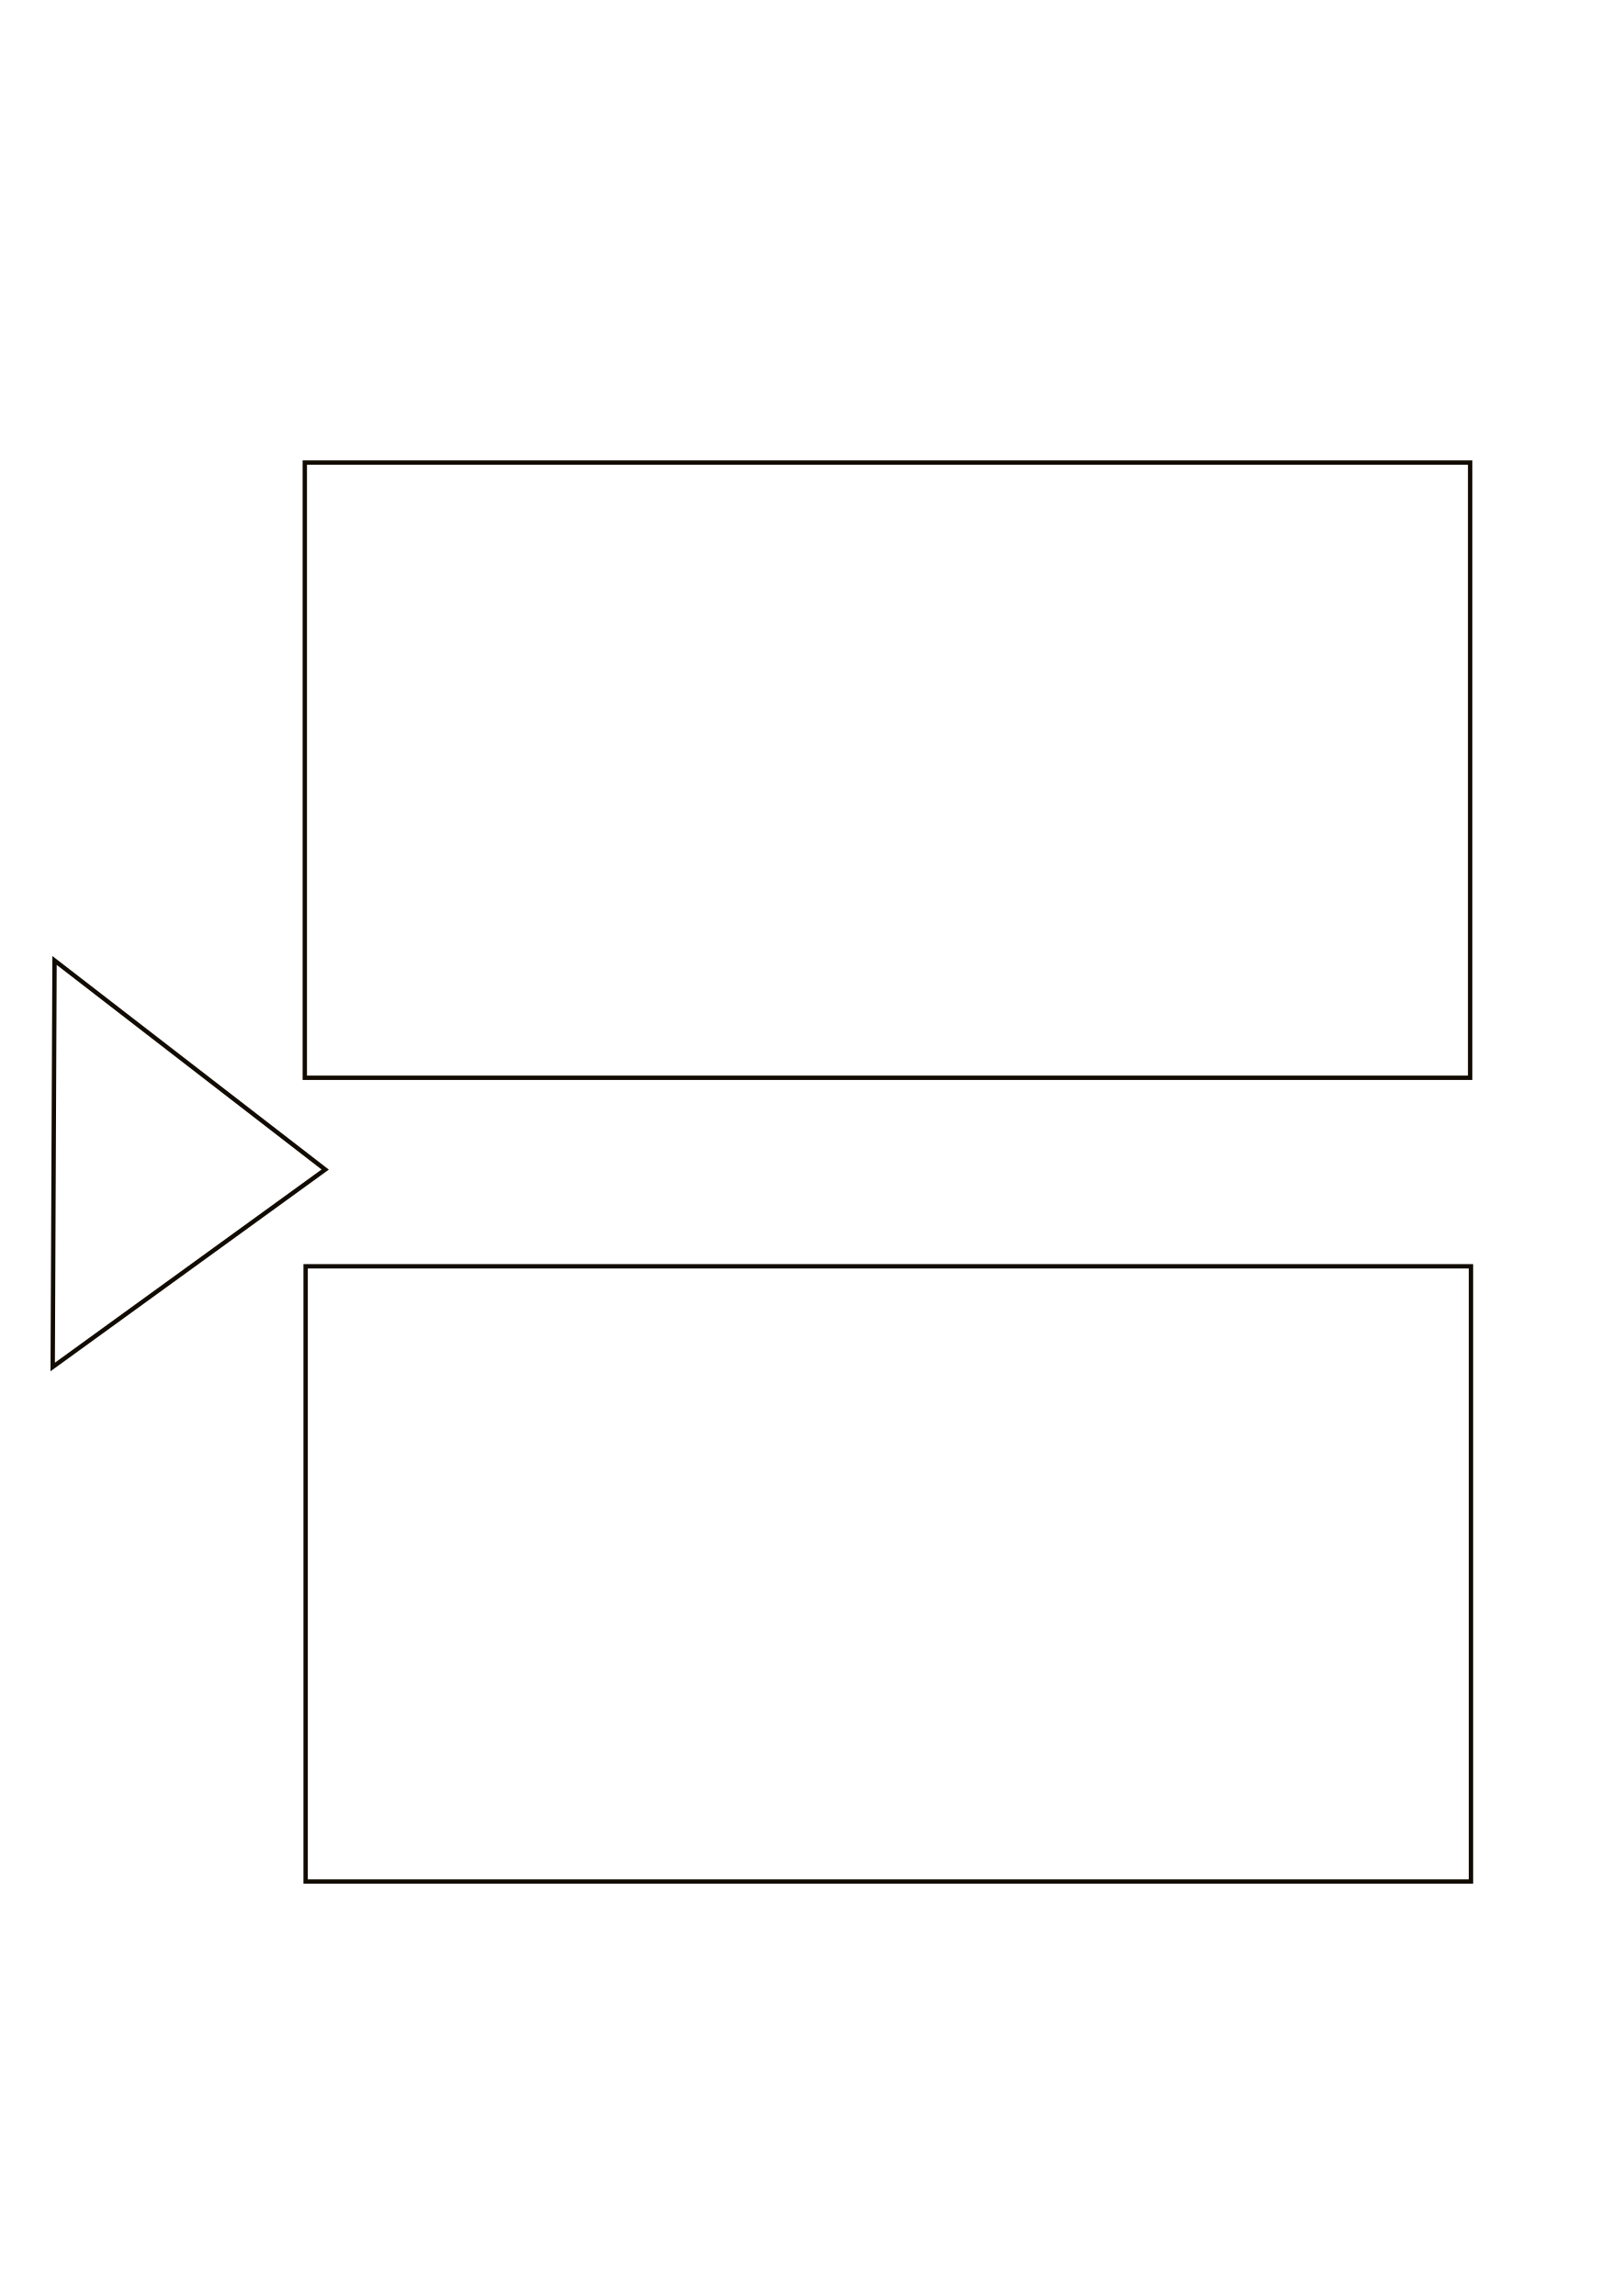
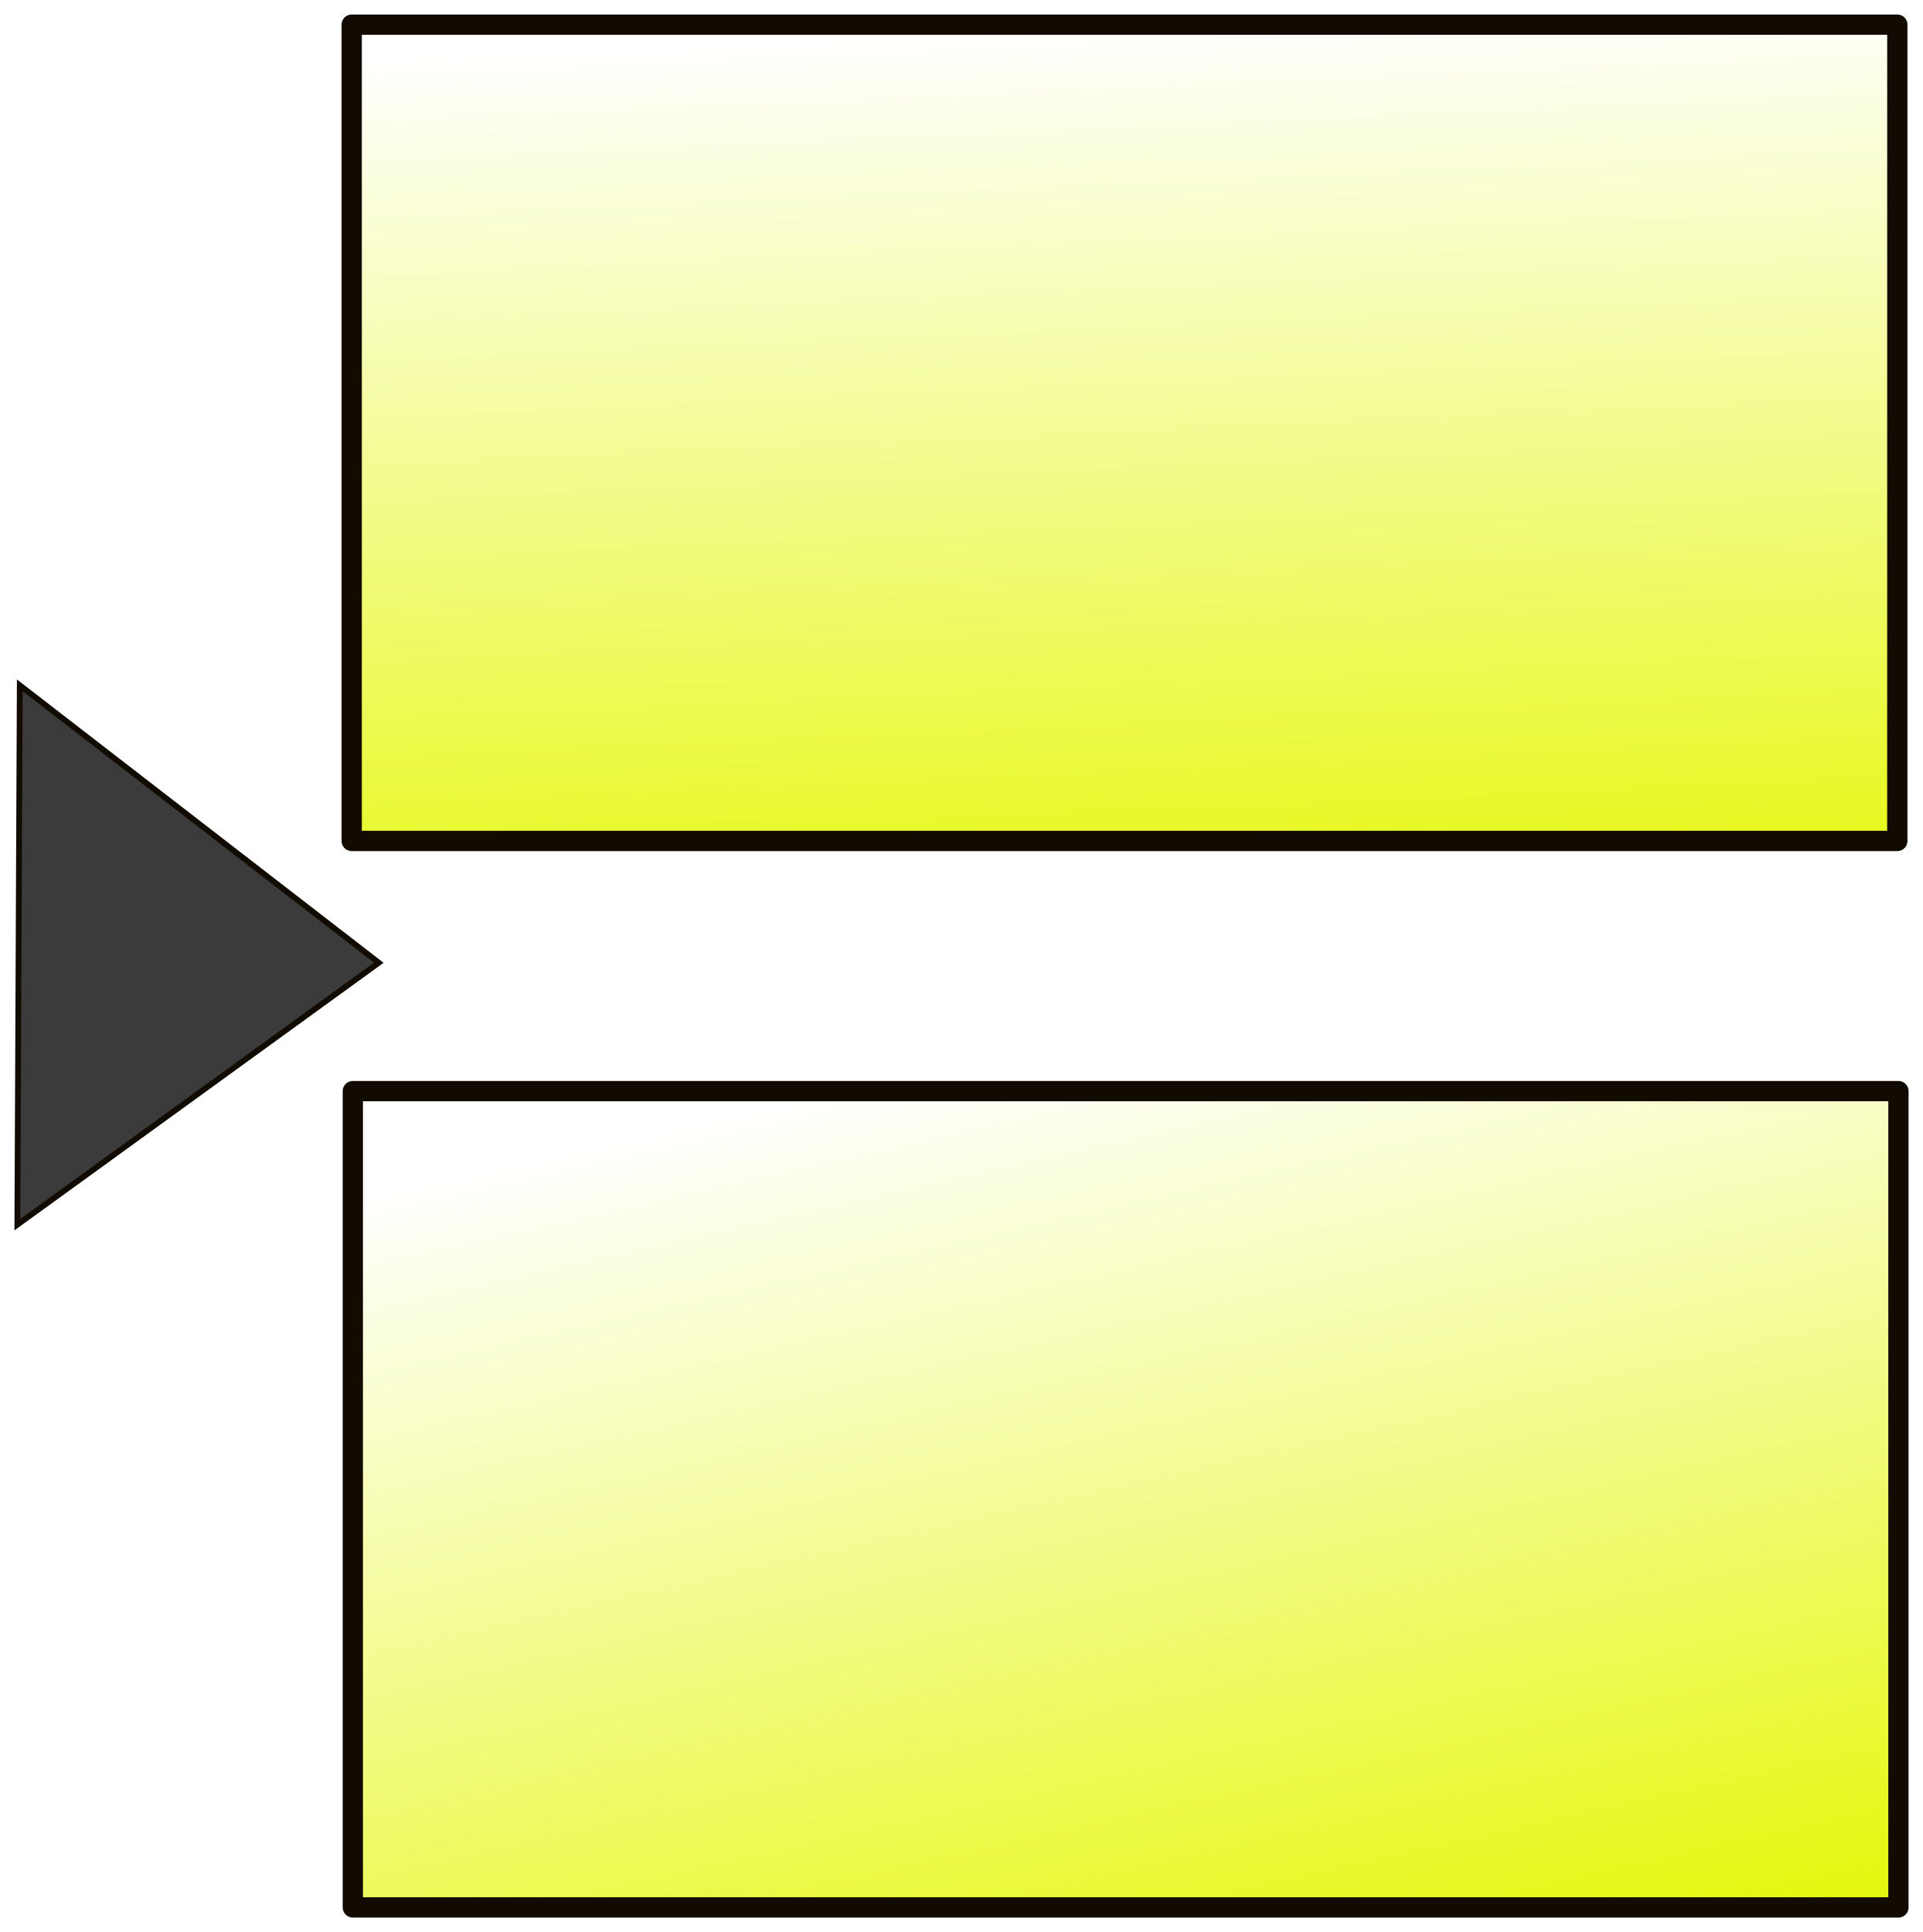
- <svg xmlns="http://www.w3.org/2000/svg" width="744.094" height="1052.362" id="svg3457" version="1.1">
-   <defs id="defs3459" />
-   <g id="layer1">
-     <rect style="fill:none;stroke:#110b02;stroke-width:2;stroke-miterlimit:4;stroke-opacity:1;stroke-dasharray:none;stroke-dashoffset:0" id="rect4058" width="534.041" height="281.983" x="139.679" y="212.012" />
-     <rect style="fill:none;stroke:#110b02;stroke-width:2;stroke-miterlimit:4;stroke-opacity:1;stroke-dasharray:none;stroke-dashoffset:0" id="rect4058-3" width="534.041" height="281.983" x="140.063" y="580.402" />
-     <path style="fill:none;stroke:#110b02;stroke-width:2;stroke-linecap:butt;stroke-linejoin:miter;stroke-miterlimit:4;stroke-opacity:1;stroke-dasharray:none" d="M 24.99,440.22 24.154,626.548 149.036,536.059 z" id="path3995-5-0" />
+ <svg xmlns="http://www.w3.org/2000/svg" xmlns:xlink="http://www.w3.org/1999/xlink" width="664.438" height="667.375" id="svg3457" version="1.1">
+   <defs id="defs3459">
+     <linearGradient id="linearGradient3753">
+       <stop style="stop-color:#ffffff;stop-opacity:1;" offset="0" id="stop3755" />
+       <stop style="stop-color:#e3f700;stop-opacity:1;" offset="1" id="stop3757" />
+     </linearGradient>
+     <linearGradient xlink:href="#linearGradient3753" id="linearGradient3759" x1="362.894" y1="214.267" x2="377.754" y2="547.572" gradientUnits="userSpaceOnUse" />
+     <linearGradient xlink:href="#linearGradient3753" id="linearGradient3767" x1="378.504" y1="564.046" x2="459.349" y2="924.421" gradientUnits="userSpaceOnUse" />
+   </defs>
+   <g id="layer1" transform="translate(-18.15625,-203.5)">
+     <rect style="fill:url(#linearGradient3759);fill-opacity:1;stroke:#110b02;stroke-width:7;stroke-linejoin:round;stroke-miterlimit:4;stroke-opacity:1;stroke-dasharray:none;stroke-dashoffset:0" id="rect4058" width="534.041" height="281.983" x="139.679" y="212.012" />
+     <rect style="fill:url(#linearGradient3767);fill-opacity:1;stroke:#110b02;stroke-width:7;stroke-linejoin:round;stroke-miterlimit:4;stroke-opacity:1;stroke-dasharray:none;stroke-dashoffset:0" id="rect4058-3" width="534.041" height="281.983" x="140.063" y="580.402" />
+     <path style="fill:#3b3b3b;fill-opacity:1;stroke:#110b02;stroke-width:2;stroke-linecap:butt;stroke-linejoin:miter;stroke-miterlimit:4;stroke-opacity:1;stroke-dasharray:none" d="M 24.99,440.22 24.154,626.548 149.036,536.059 z" id="path3995-5-0" />
  </g>
</svg>
